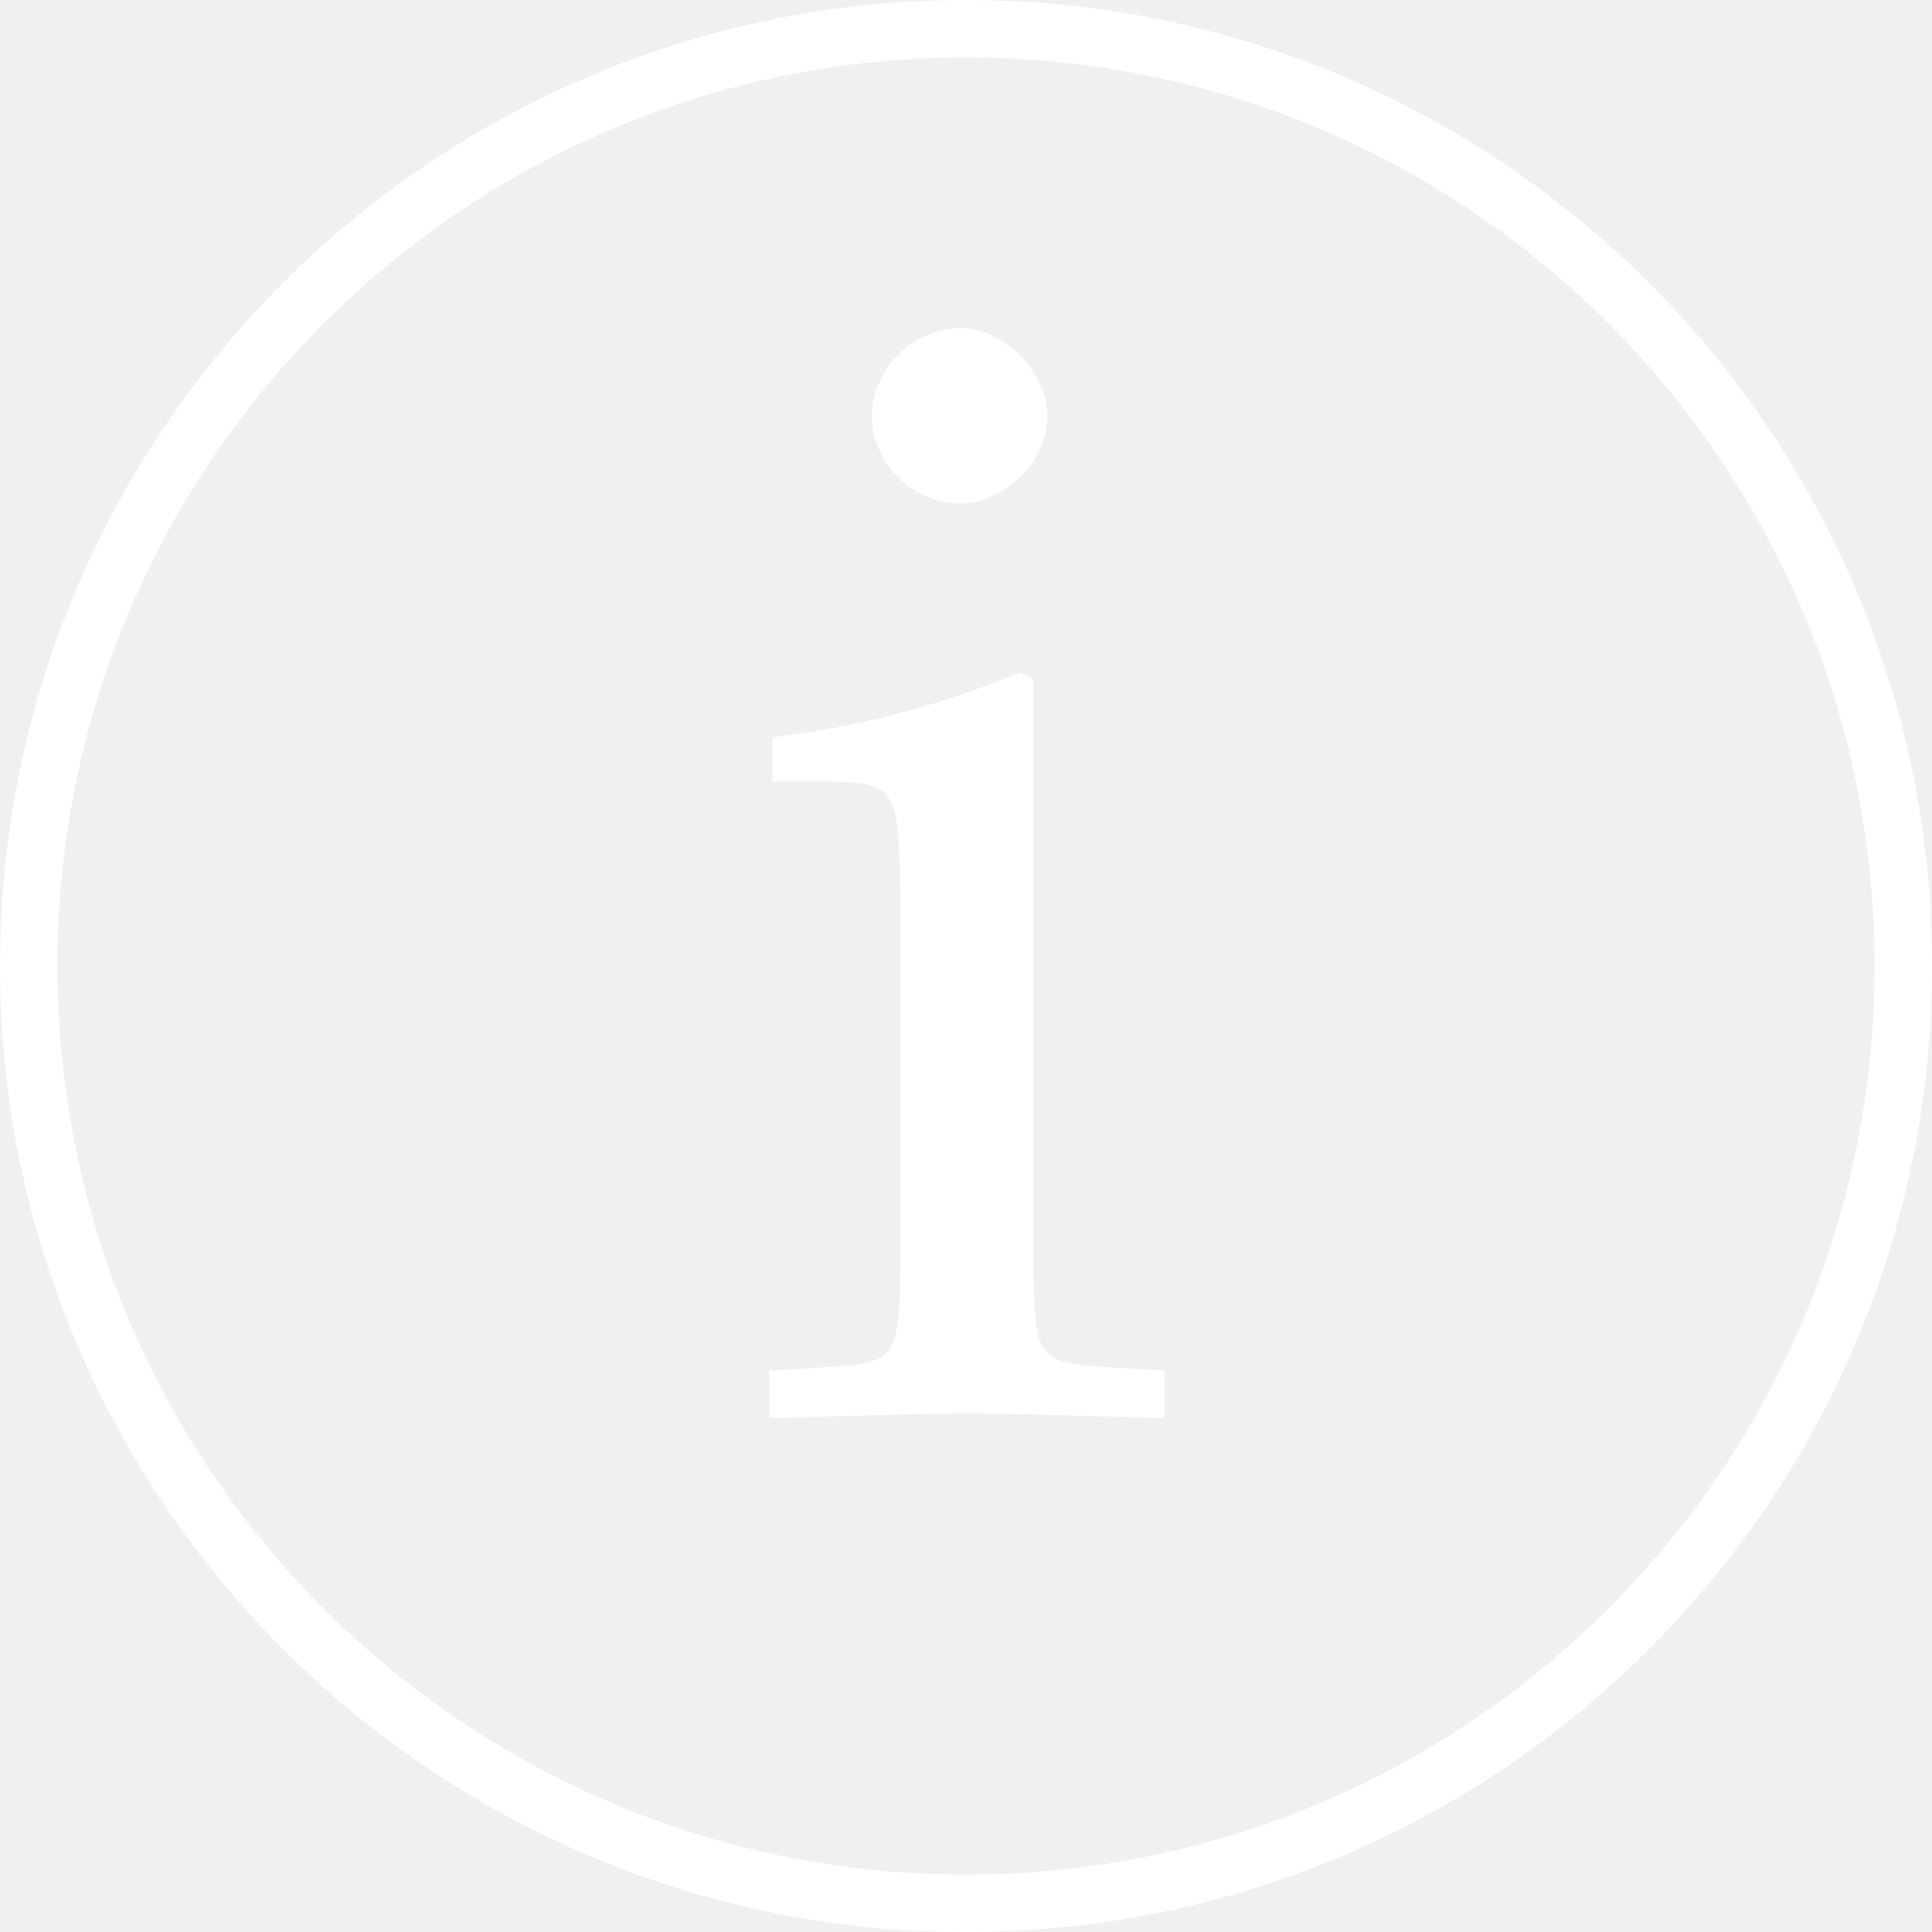
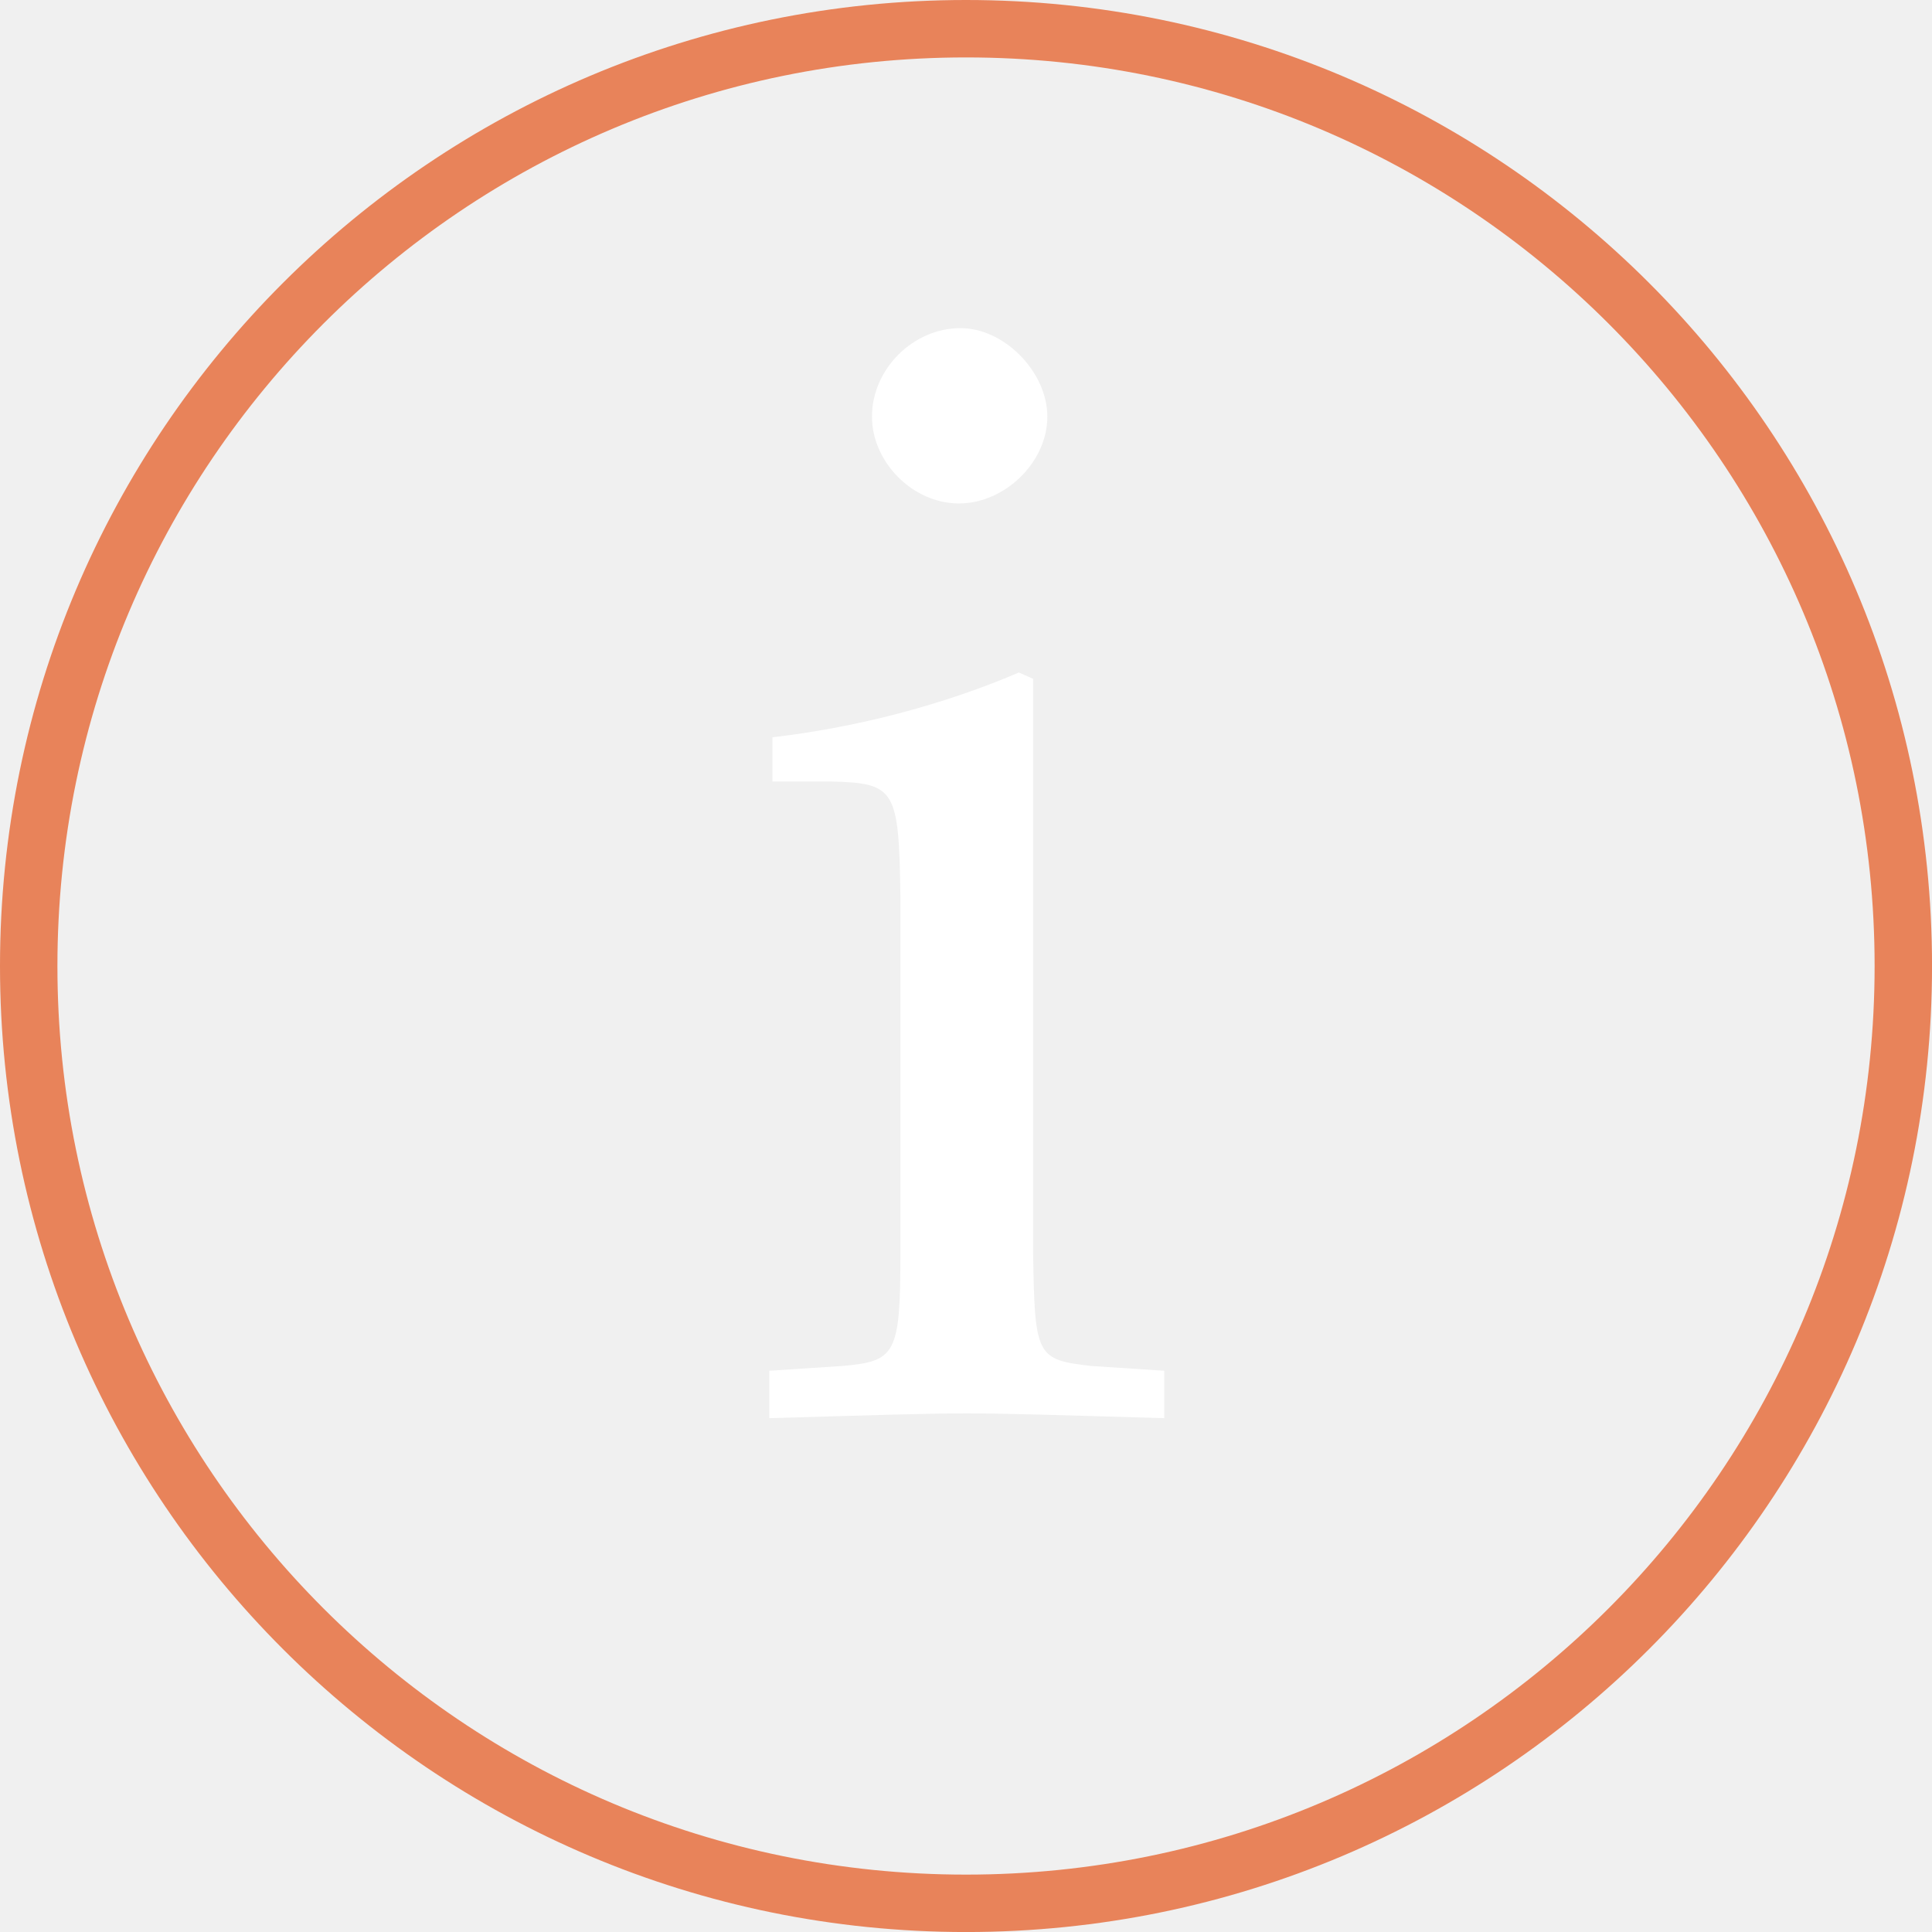
<svg xmlns="http://www.w3.org/2000/svg" id="Calque_1" data-name="Calque 1" viewBox="0 0 571.97 571.97">
  <defs>
-     <style>.cls-1{fill:none;stroke:#fff;stroke-miterlimit:10;stroke-width:17px;}.cls-2{font-size:467.69px;fill:#fff;font-family:PalatinoLinotype-Roman, Palatino Linotype;}</style>
+     <style>.cls-1{fill:none;stroke:#E8835A;stroke-miterlimit:10;stroke-width:17px;}.cls-2{font-size:467.69px;fill:#fff;font-family:PalatinoLinotype-Roman, Palatino Linotype;}</style>
  </defs>
  <circle class="cls-1" cx="285.99" cy="285.99" r="277.49" />
  <text class="cls-2" transform="translate(217.93 418.44)">i</text>
</svg>
